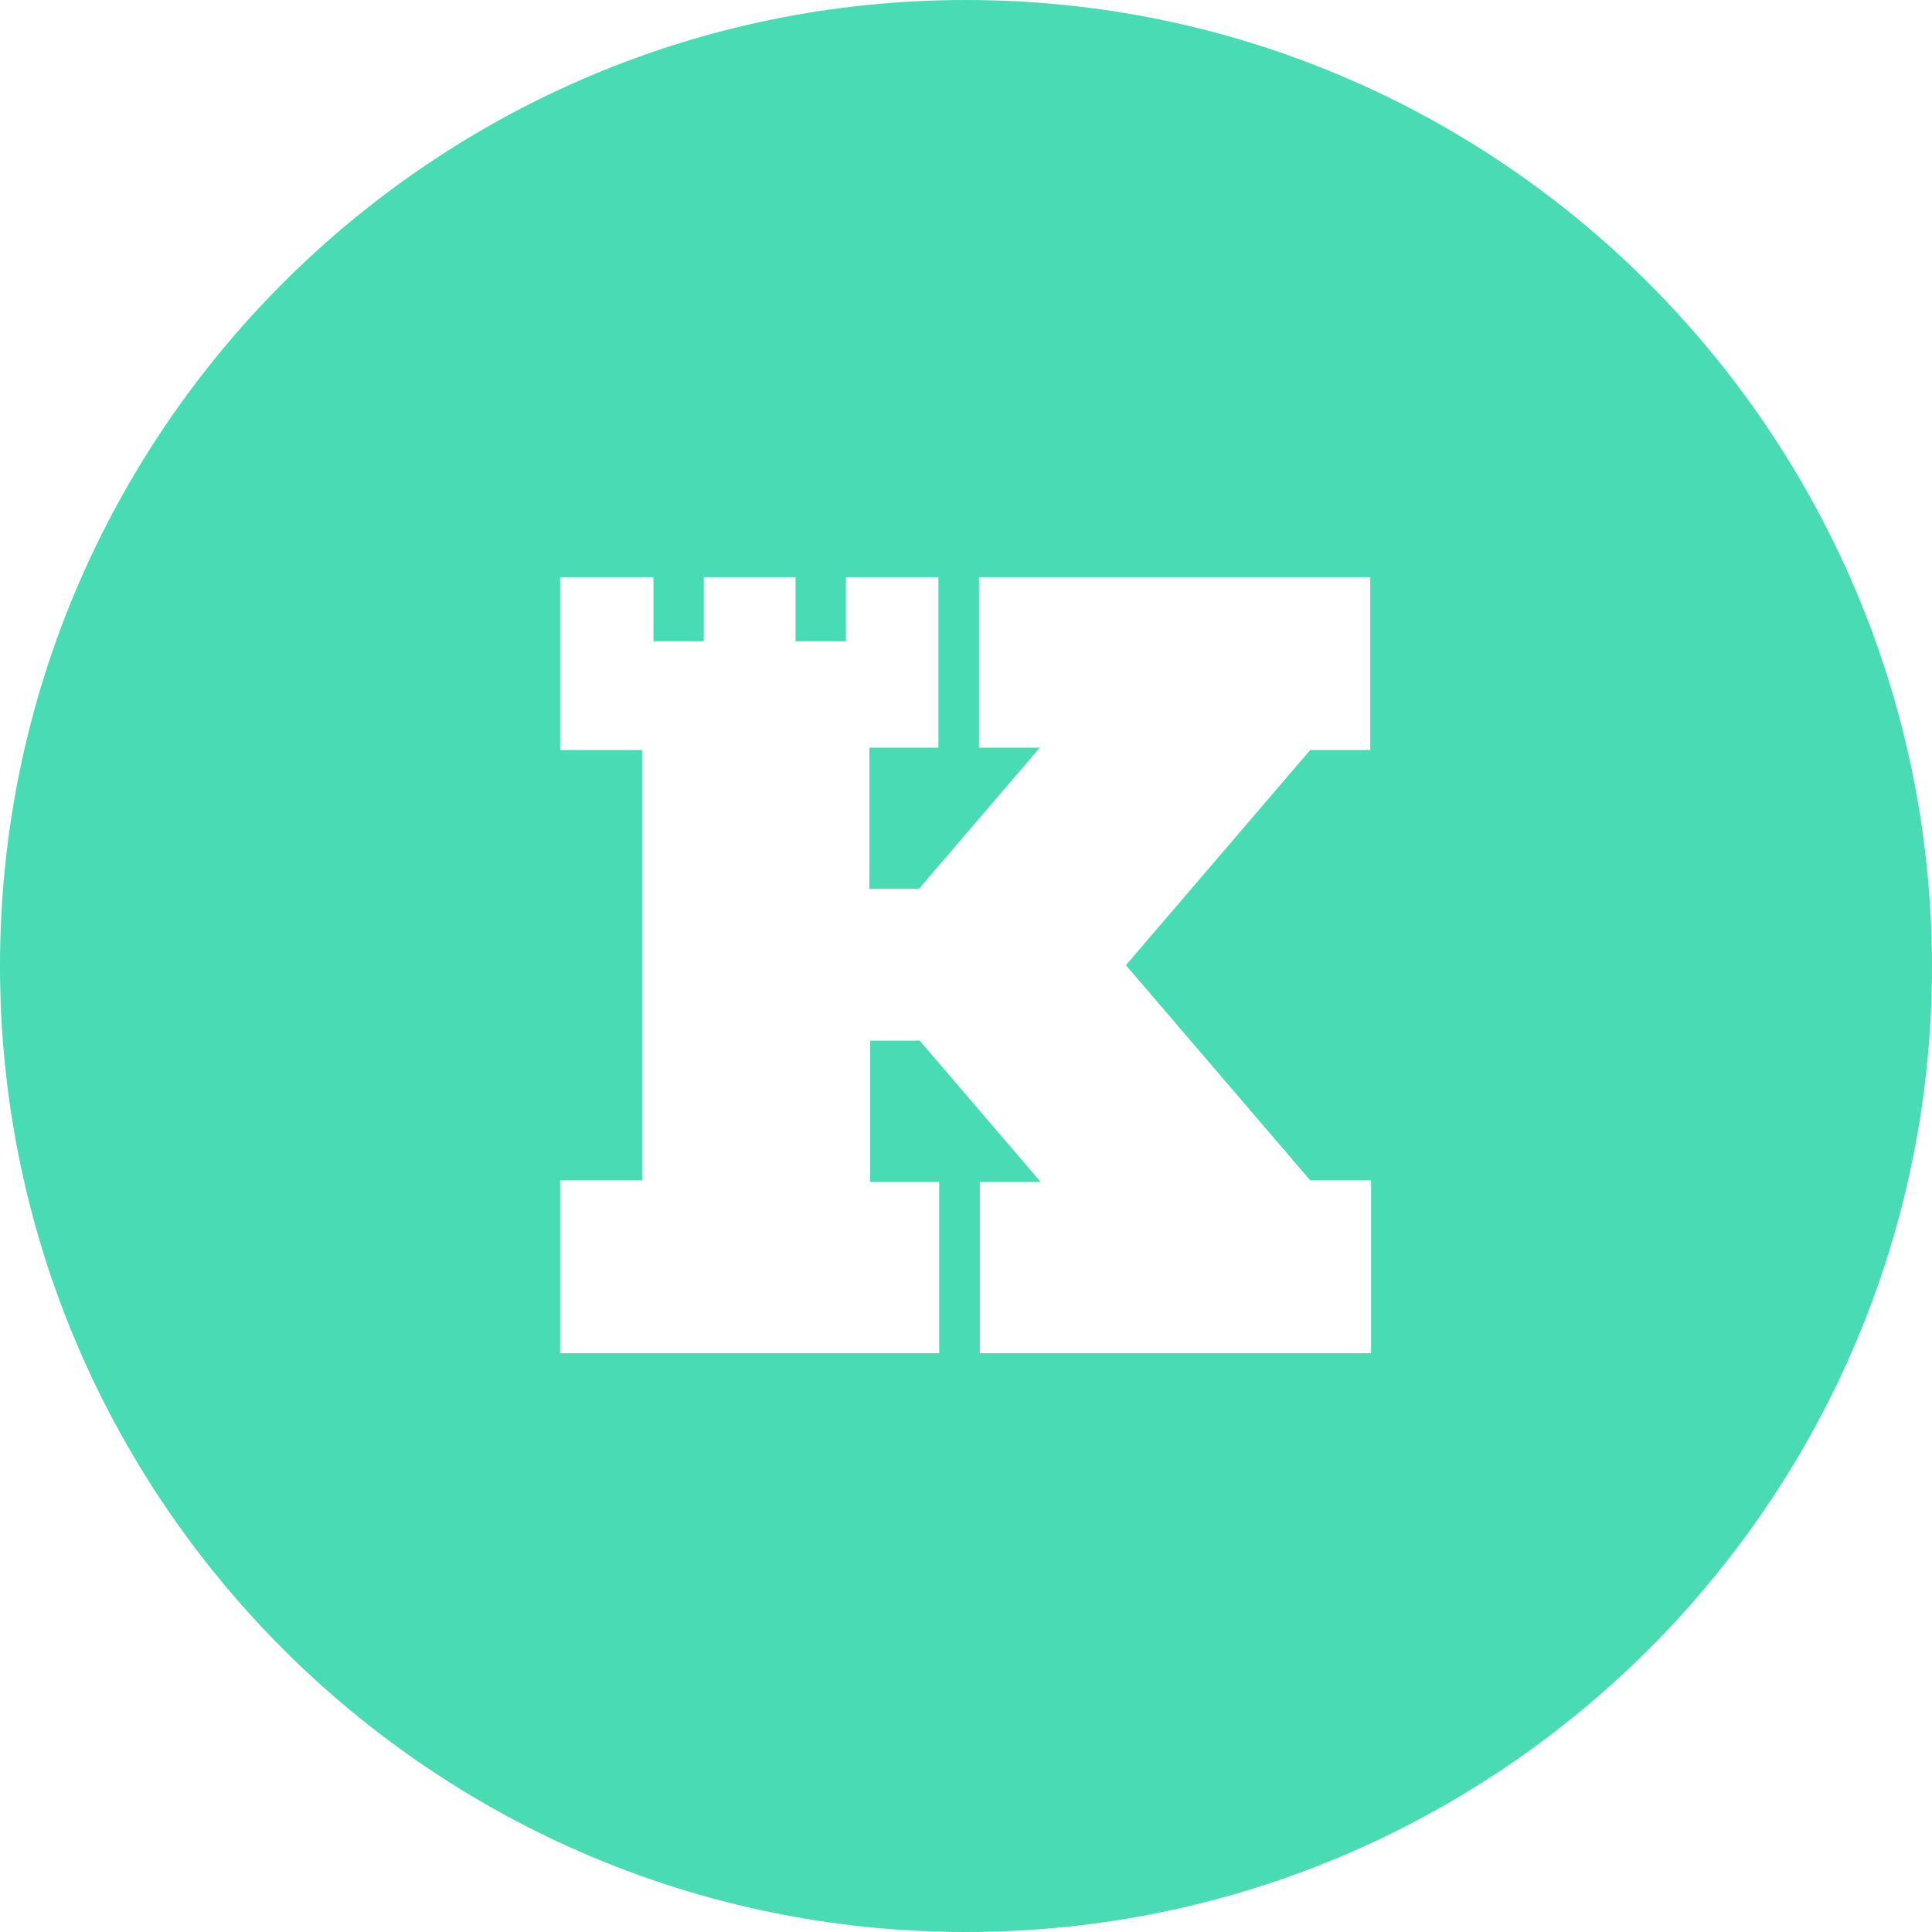
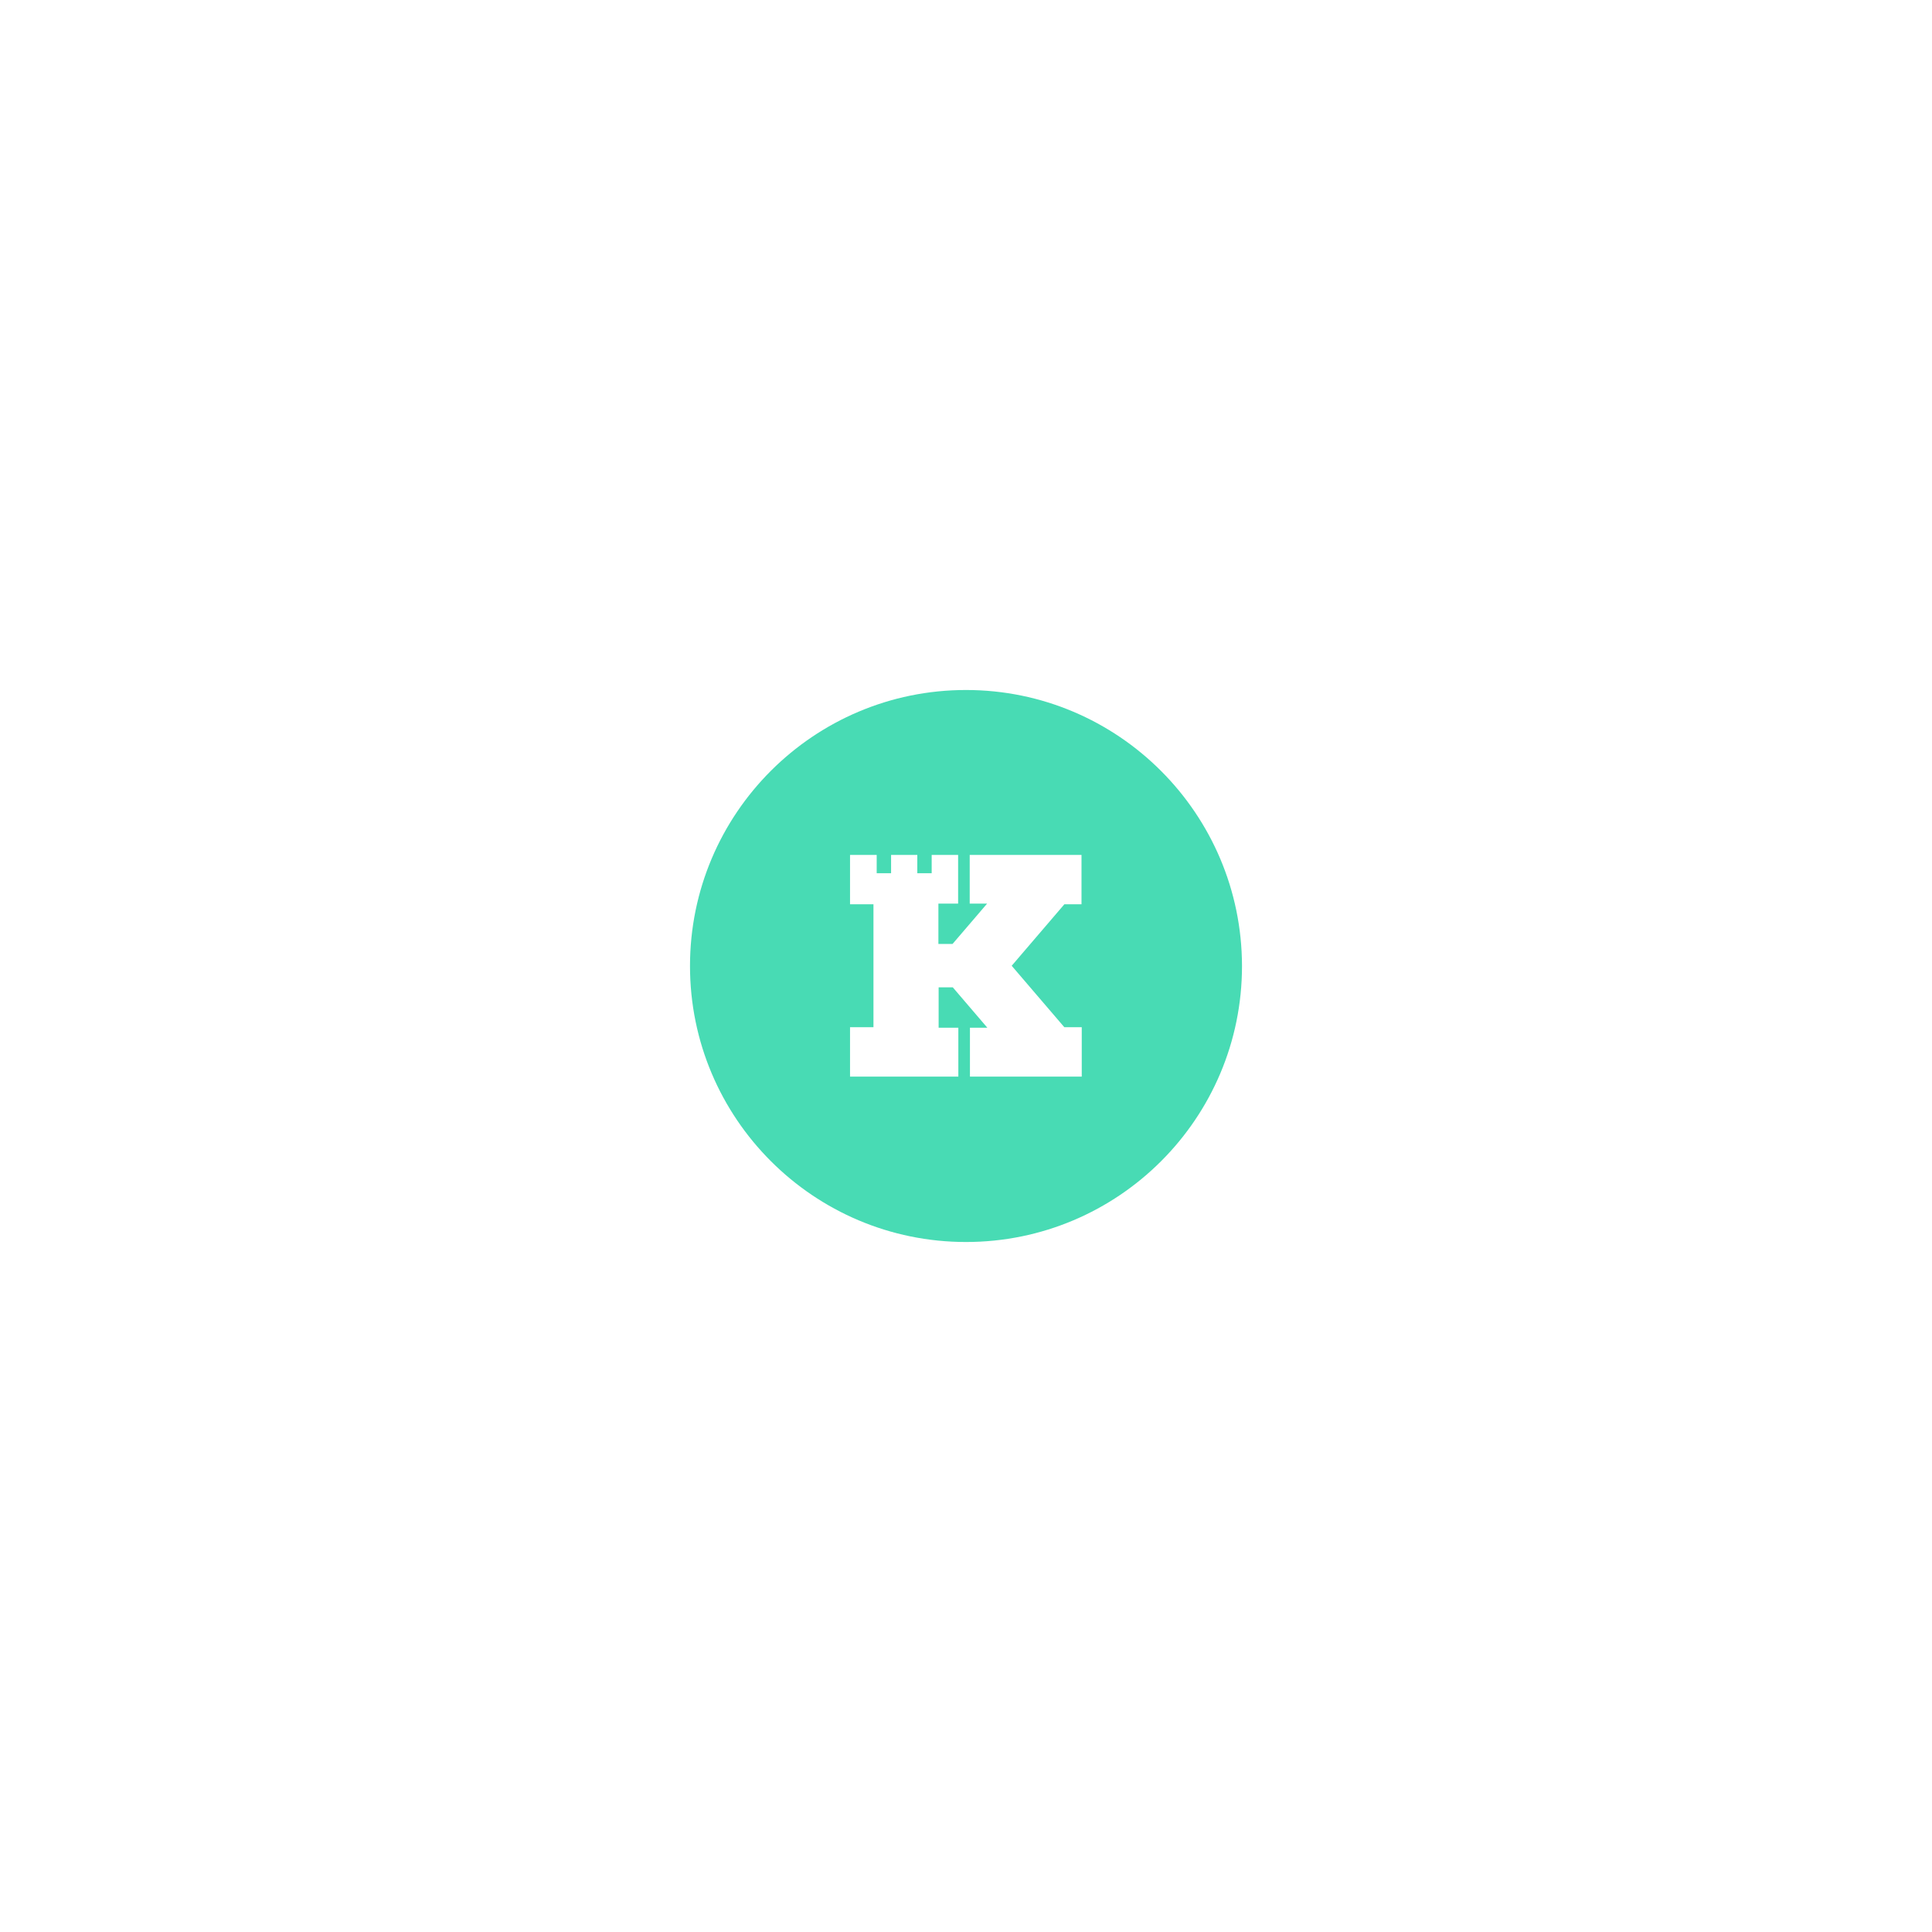
- <svg xmlns="http://www.w3.org/2000/svg" classname="keep-loading-indicator-icon" width="40" height="40" viewBox="0 0 40 40" fill="none">
-   <path d="M20 0C8.958 0 0 8.958 0 20C0 31.042 8.958 40 20 40C31.042 40 40 31.042 40 20C39.983 8.958 31.025 0 20 0ZM28.37 15.529H27.126L23.311 19.983L27.126 24.437H28.387V28.017H20.286V24.471H21.546L19.042 21.546H18.017V24.471H19.445V28.017H11.597V24.437H13.294V20V15.529H11.597V11.95H13.529V13.277H14.571V11.95H16.471V13.277H17.513V11.95H19.429V15.479H18V18.403H19.025L21.529 15.479H20.269V11.95H28.37V15.529Z" fill="#48DBB4" />
+ <svg xmlns="http://www.w3.org/2000/svg" class="keep-loading-indicator-icon" width="140" height="140" viewBox="0 0 140 140" fill="none">
+   <path d="M70 50C58.958 50 50 58.958 50 70C50 81.042 58.958 90 70 90C81.042 90 90 81.042 90 70C89.983 58.958 81.025 50 70 50ZM78.37 65.529H77.126L73.311 69.983L77.126 74.437H78.387V78.017H70.286V74.471H71.546L69.042 71.546H68.017V74.471H69.445V78.017H61.597V74.437H63.294V70V65.529H61.597V61.95H63.529V63.277H64.571V61.95H66.471V63.277H67.513V61.95H69.429V65.479H68V68.403H69.025L71.529 65.479H70.269V61.95H78.37V65.529Z" fill="#48DBB4" />
+   <circle class="first-circle" stroke-width="1" cx="70" cy="70" r="15" stroke="#48DBB4" />
+   <circle class="second-circle" stroke-width="1" cx="70" cy="70" r="15" stroke="#48DBB4" />
+   <circle class="third-circle" stroke-width="1" cx="70" cy="70" r="15" stroke="#48DBB4" />
</svg>
